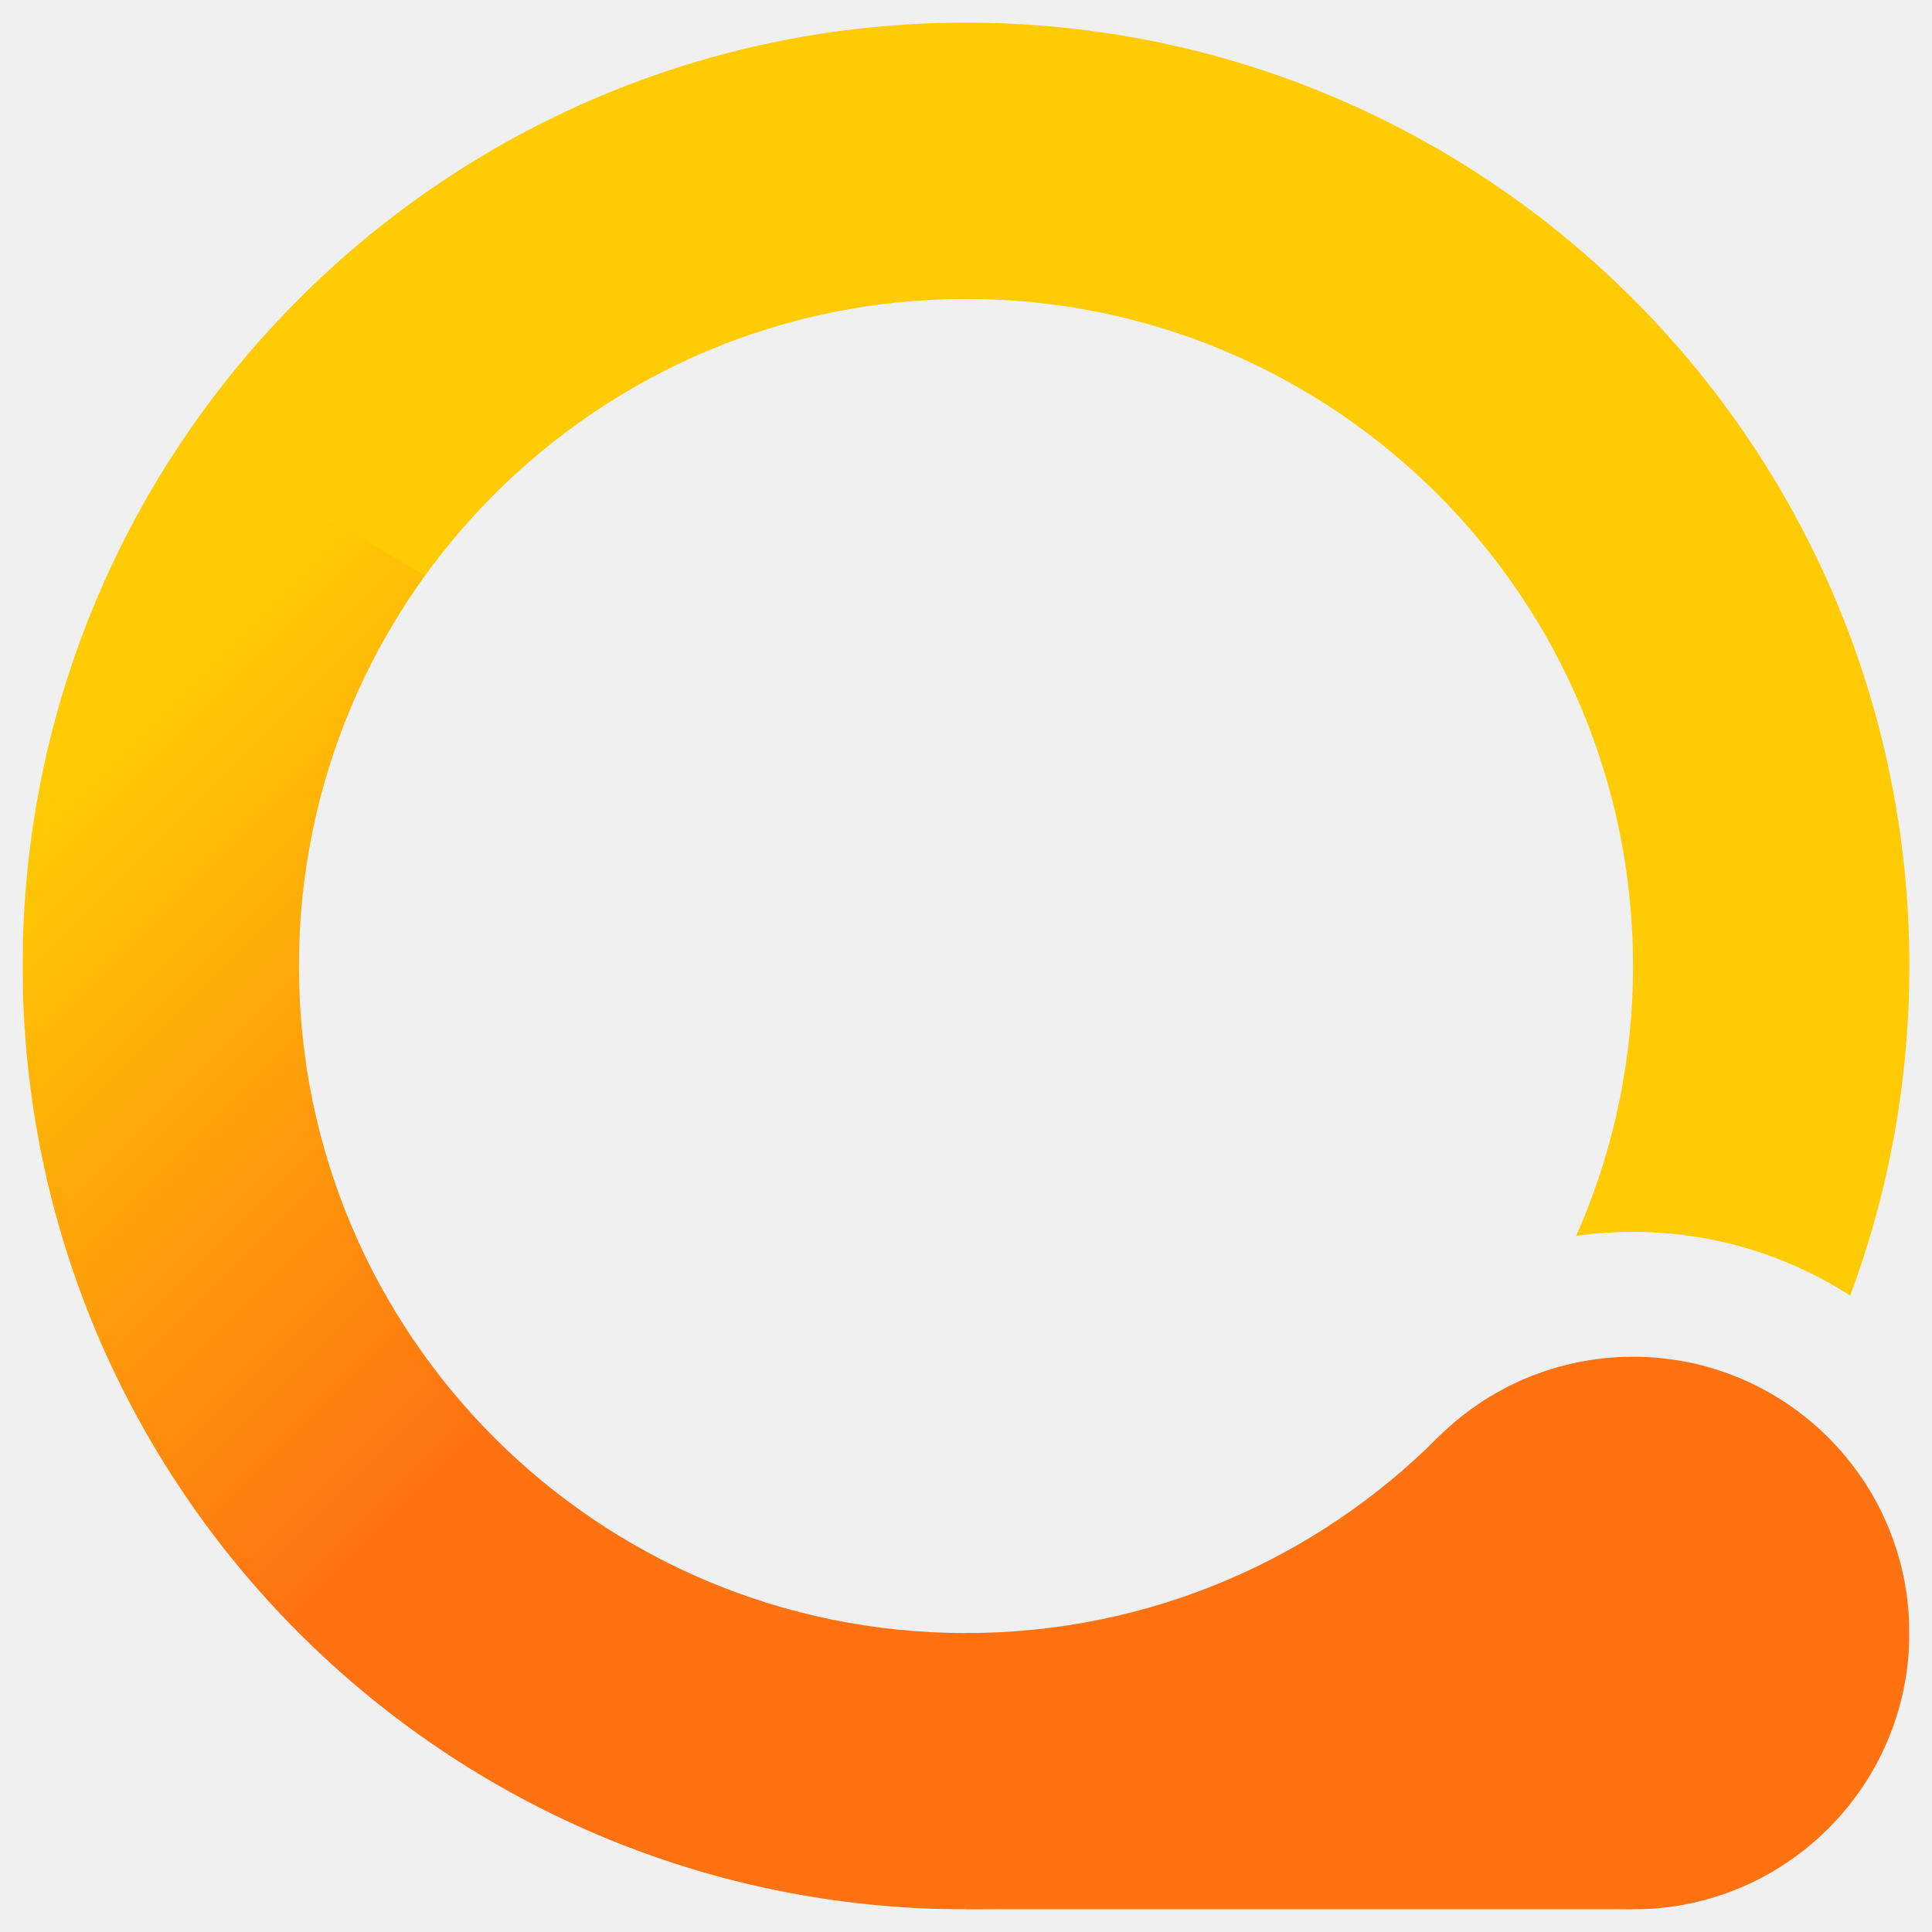
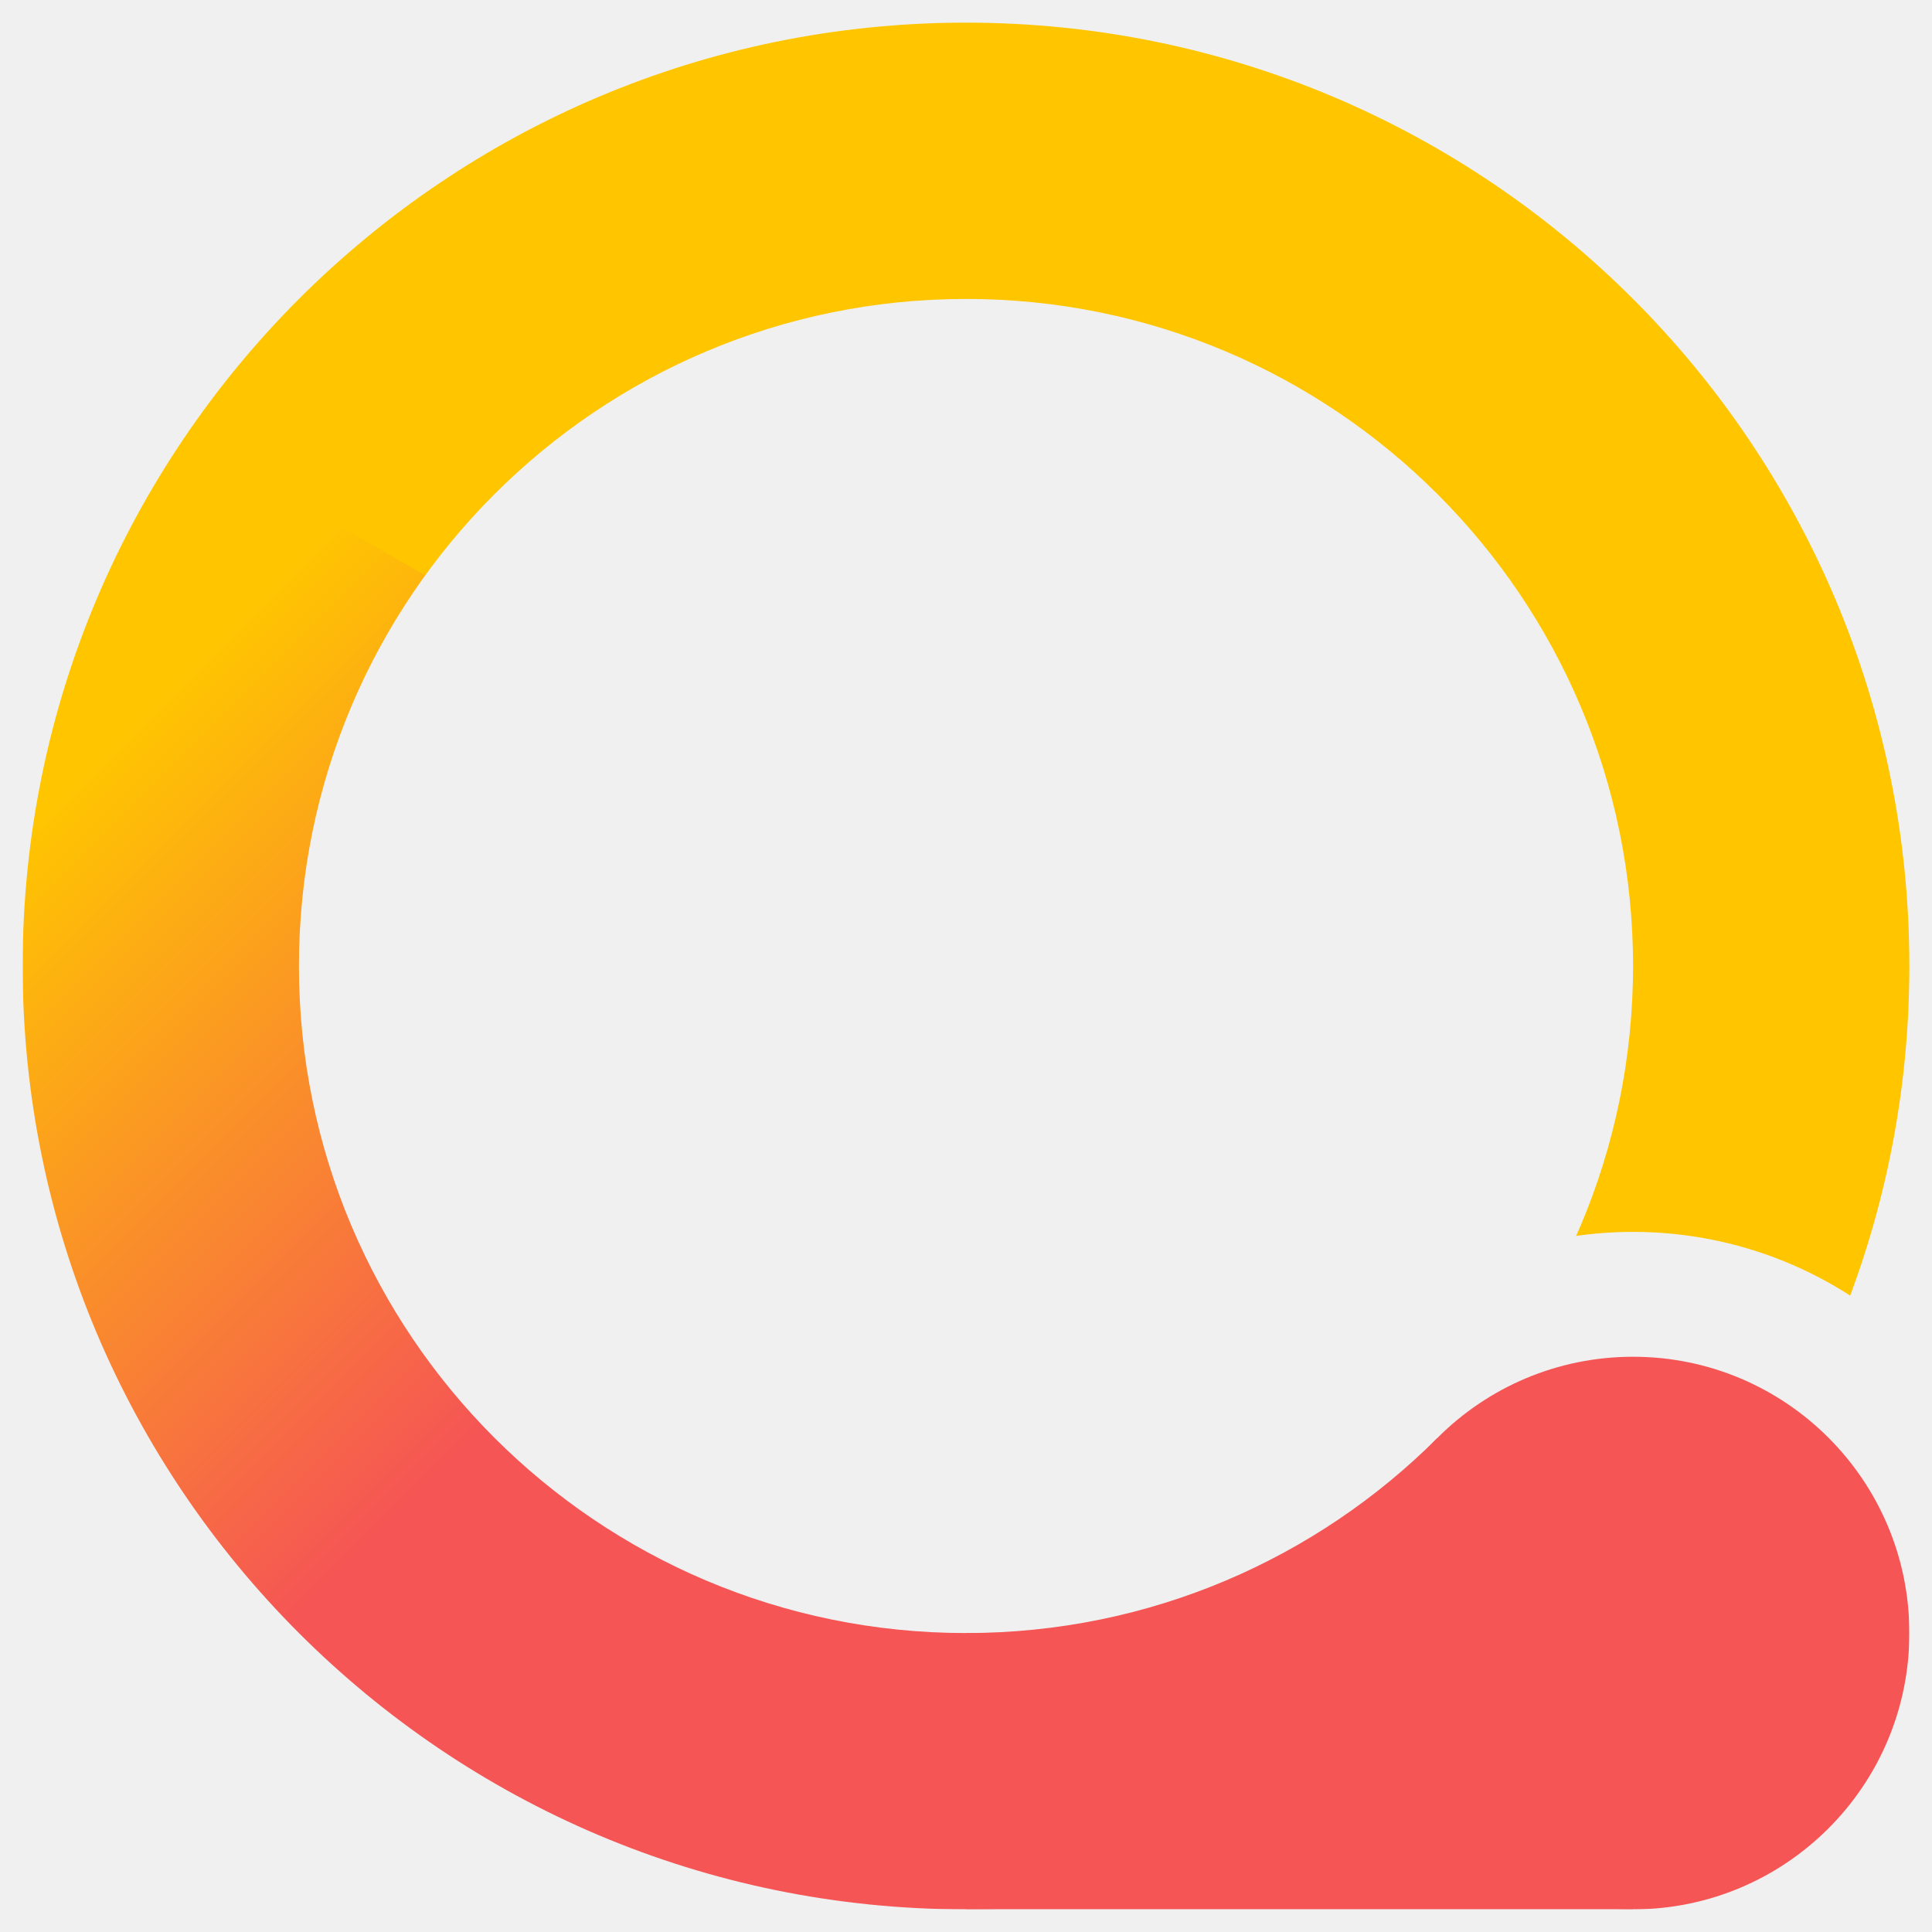
<svg xmlns="http://www.w3.org/2000/svg" width="1024px" height="1024px" viewBox="-512 -512 1024 1024" version="1.1">
  <defs>
    <linearGradient x1="0" x2="1" id="G" gradientTransform="rotate(45)">
-       <stop offset="0" stop-color="#FFCB04" />
-       <stop offset="0.3" stop-color="#FFCB04" />
-       <stop offset="0.7" stop-color="#FE7212" />
-       <stop offset="1" stop-color="#FE7212" />
+       <stop offset="0" stop-color="#FFC600" />
+       <stop offset="0.3" stop-color="#FFC600" />
+       <stop offset="0.7" stop-color="#F55555" />
+       <stop offset="1" stop-color="#F55555" />
    </linearGradient>
    <mask id="p1">
      <circle fill="white" cx="0" cy="0" r="500" />
      <circle fill="black" cx="0" cy="0" r="353.553" />
      <path stroke="black" fill="black" d="M 203.553 203.553 A 150 150 1 0 1 503.553 503.553 Z" />
      <rect fill="white" x="0" y="353.553" width="353.553" height="146.447" />
      <circle fill="white" cx="353.553" cy="353.553" r="146.447" />
    </mask>
  </defs>
  <g mask="url(#p1)">
    <rect x="-500" y="-500" width="1000" height="1000" fill="url(#G)" />
-     <rect x="-500" y="-500" width="1000" height="500" fill="#FFCB04" transform="rotate(30) translate(0, -36)" />
+     <rect x="-500" y="-500" width="1000" height="500" fill="#FFC600" transform="rotate(30) translate(0, -36)" />
  </g>
</svg>
